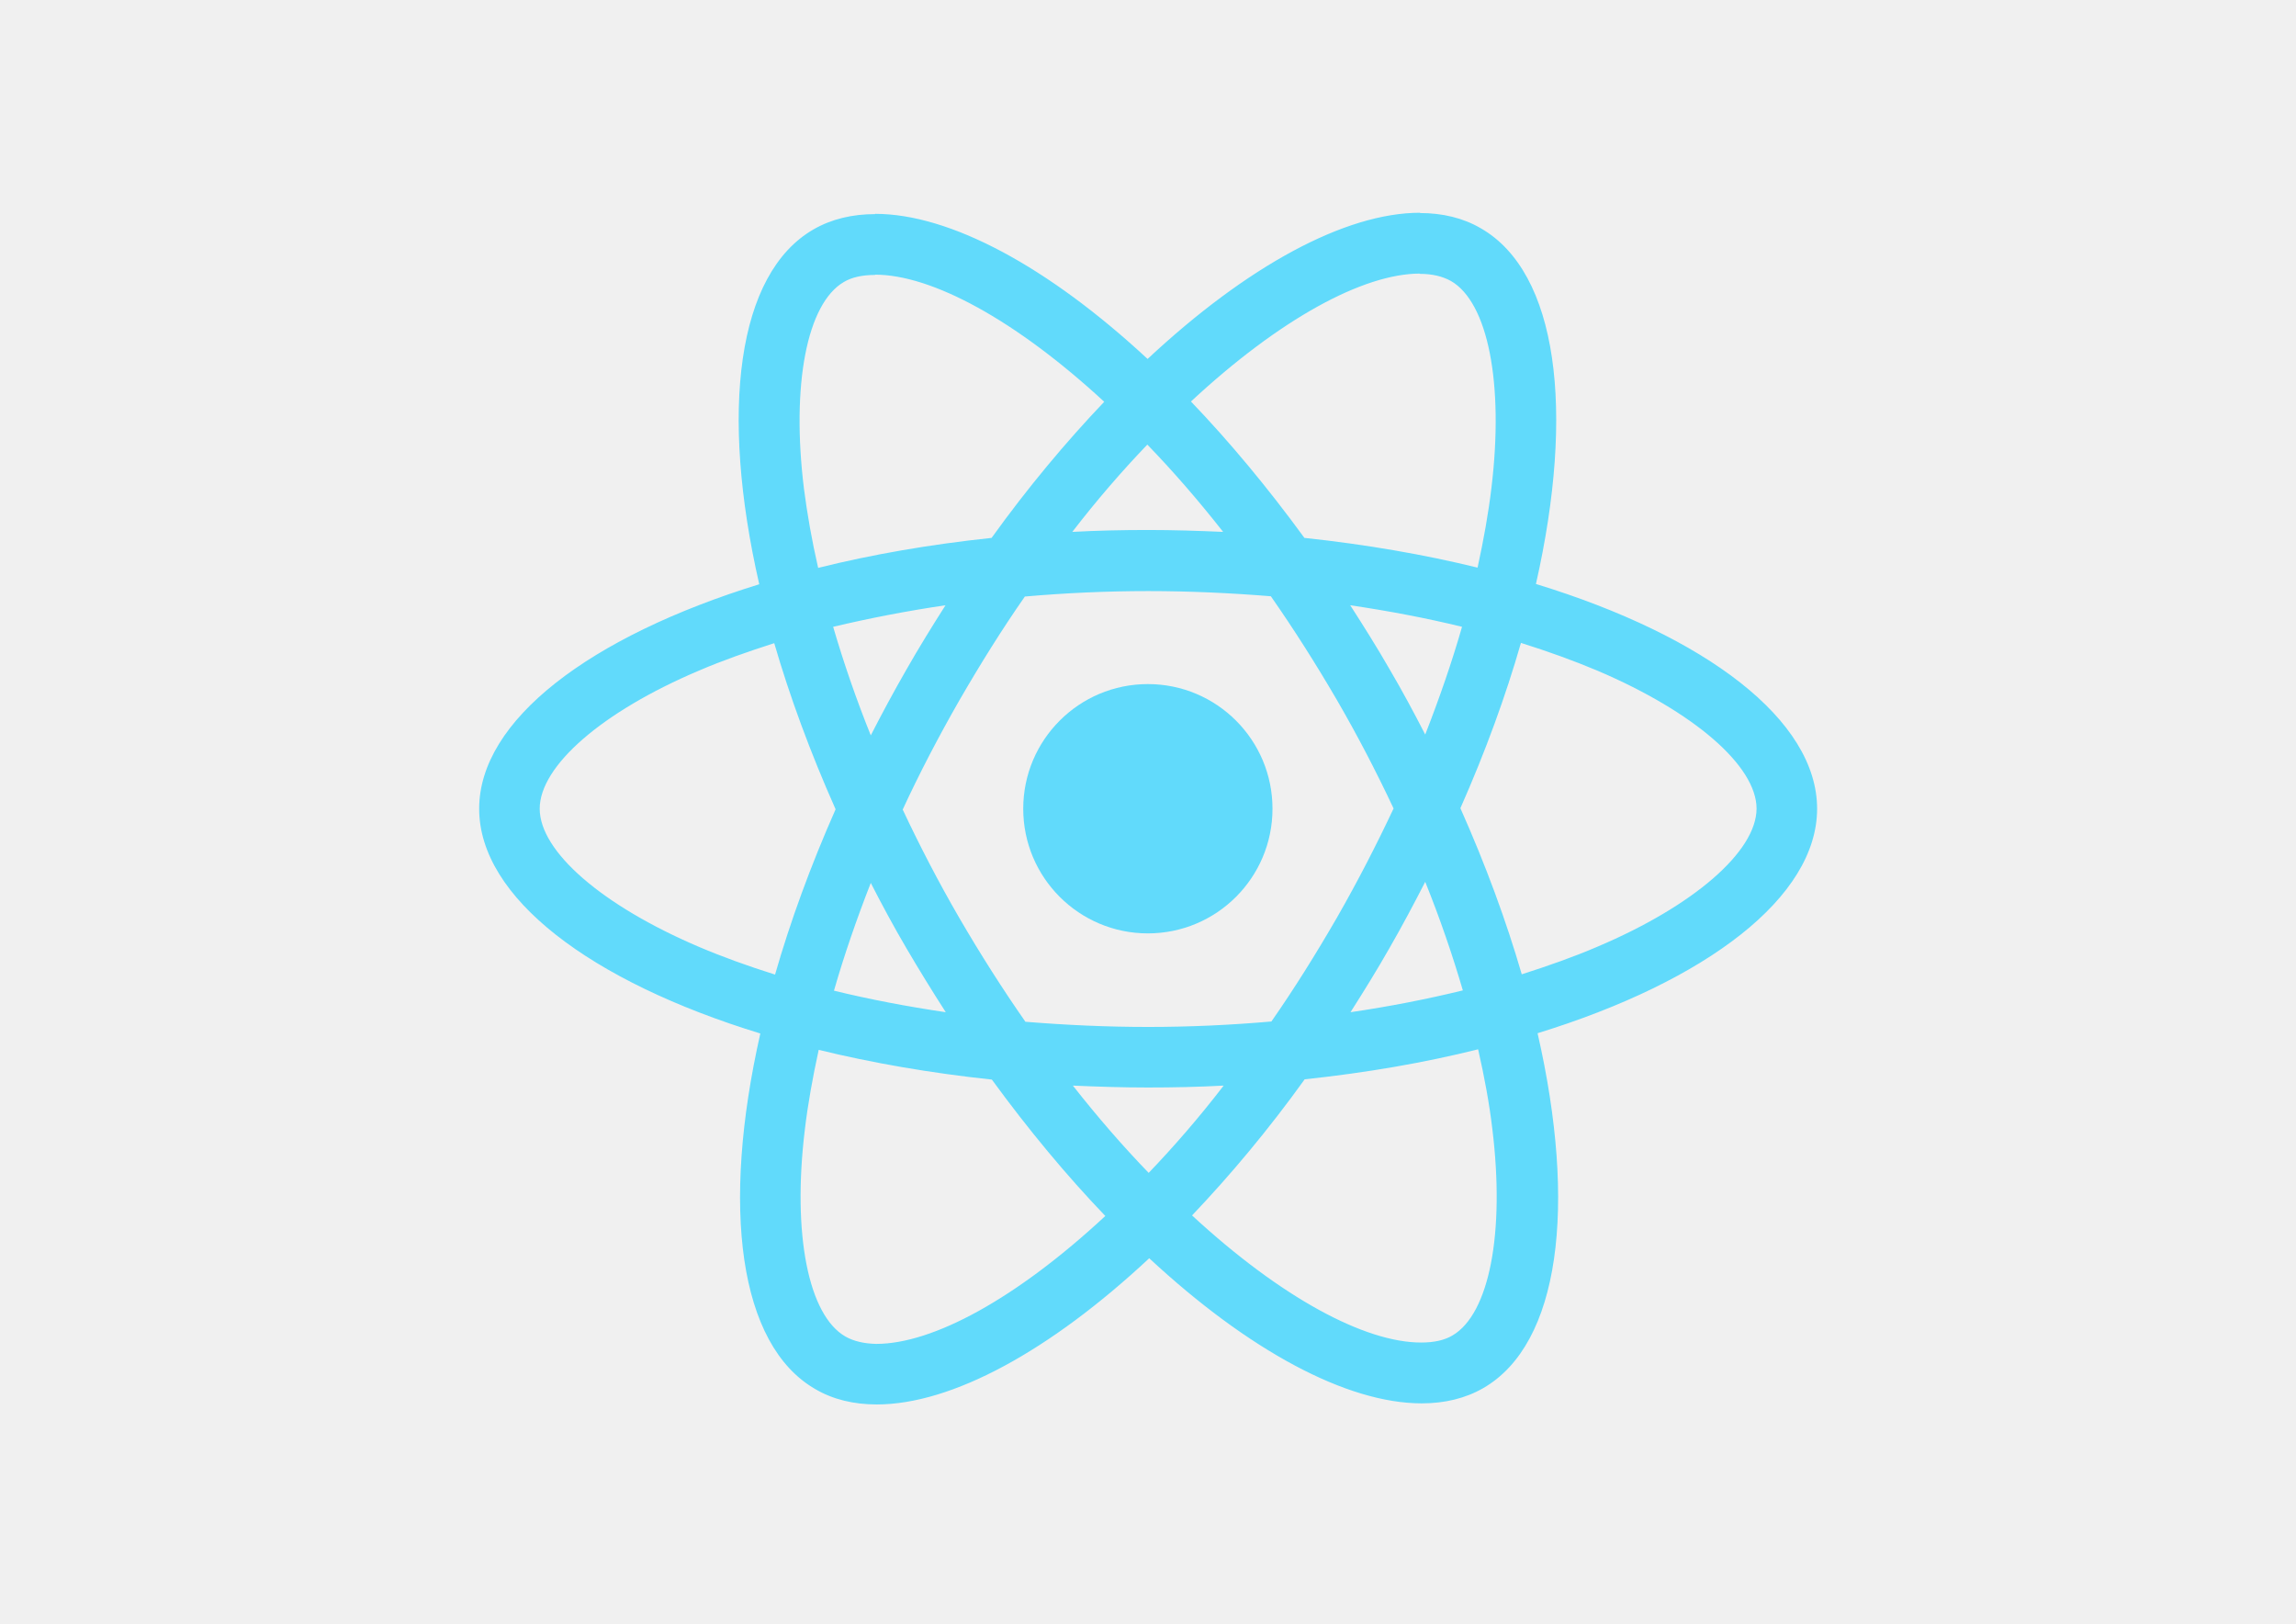
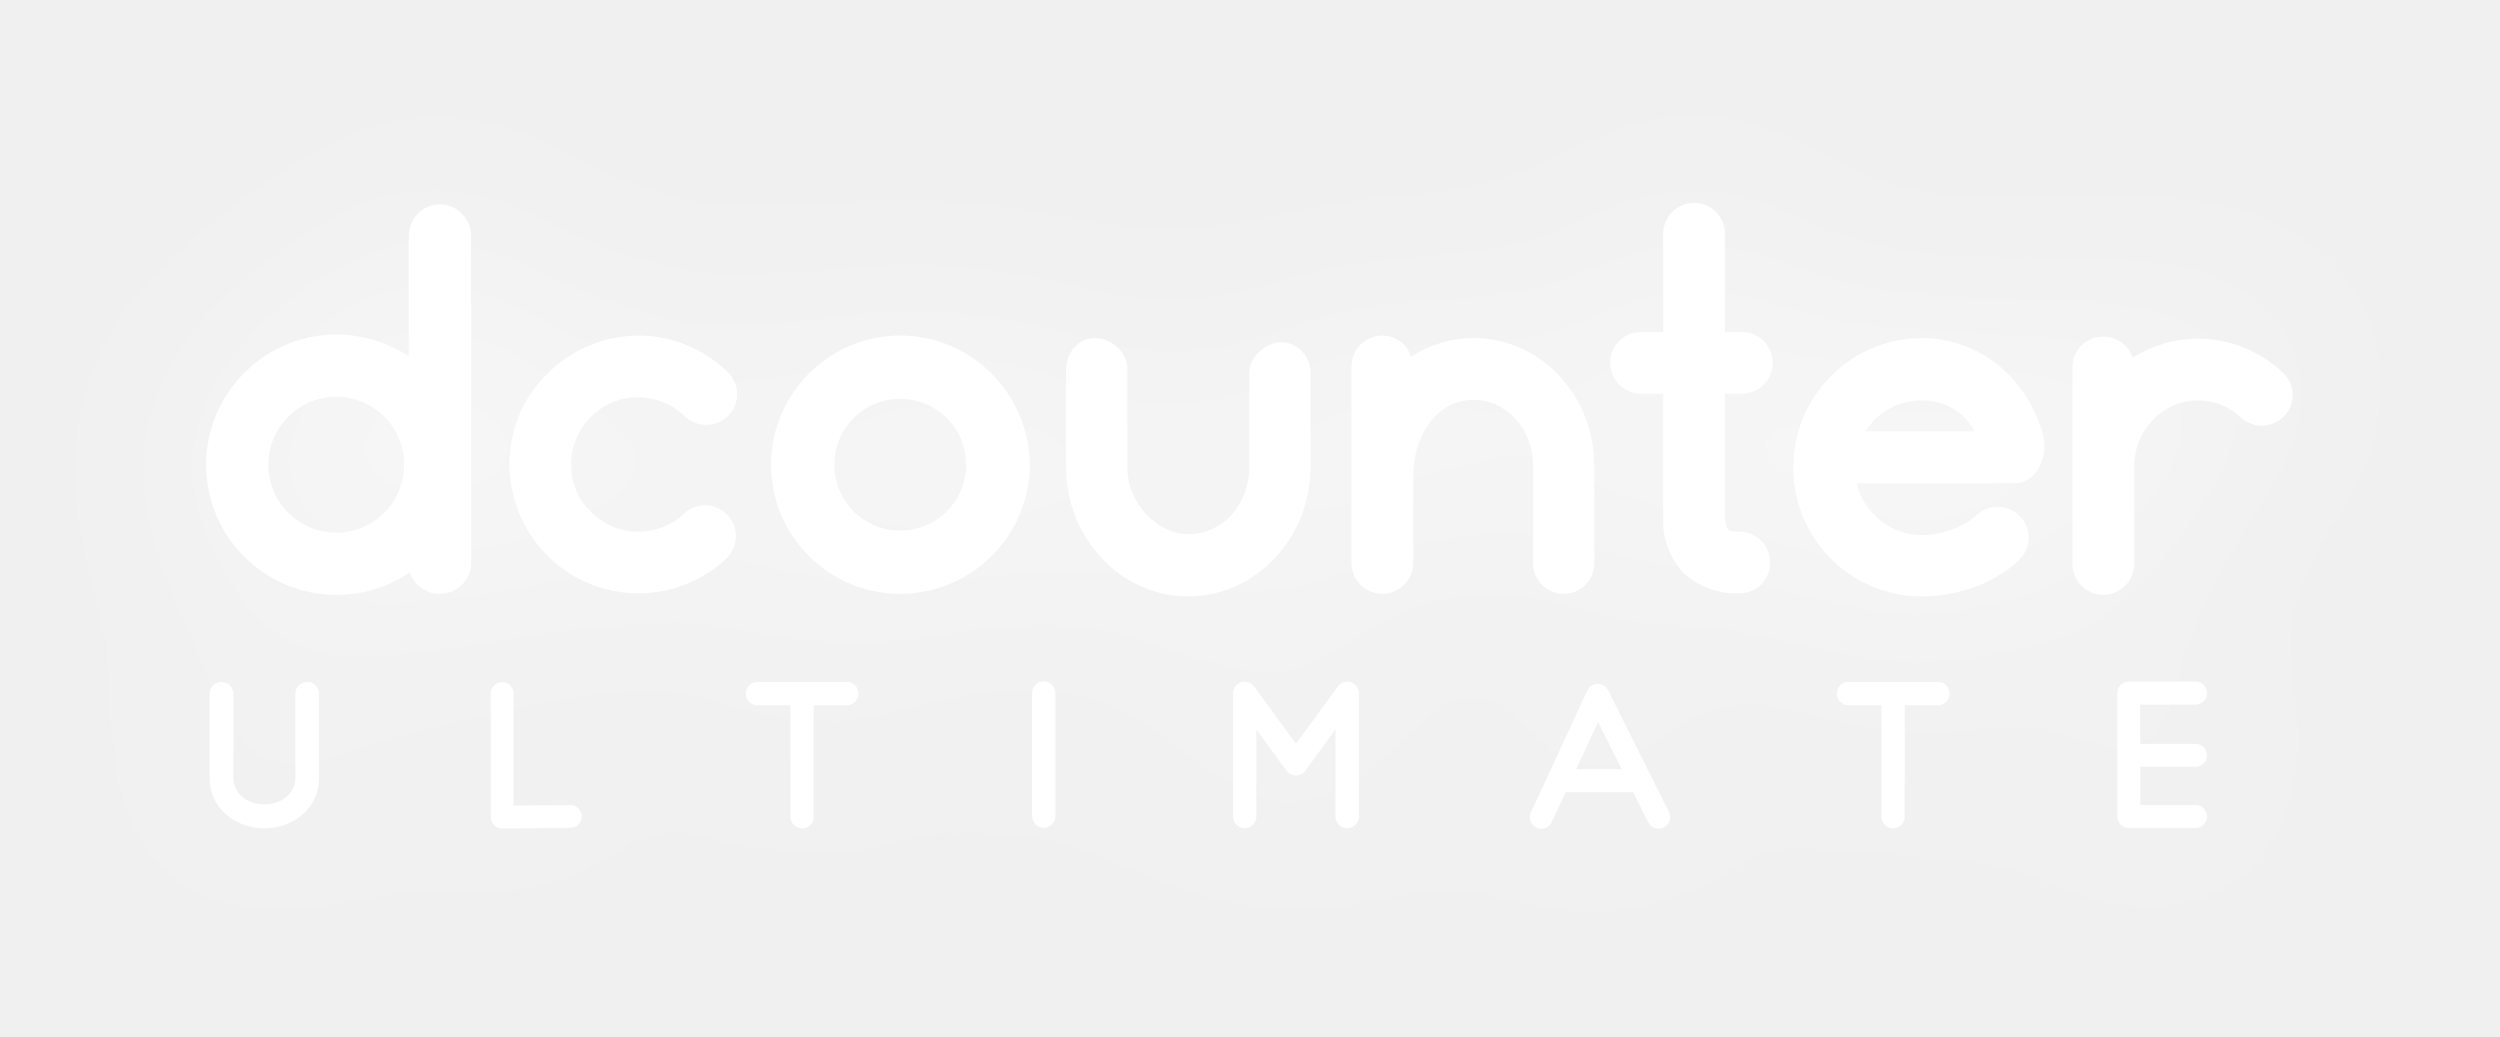
- <svg xmlns="http://www.w3.org/2000/svg" viewBox="0 0 841.9 595.3">
-   <g fill="#61DAFB">
-     <path d="M666.3 296.5c0-32.5-40.7-63.3-103.1-82.4 14.4-63.6 8-114.2-20.2-130.4-6.5-3.8-14.1-5.6-22.4-5.6v22.3c4.6 0 8.3.9 11.4 2.6 13.6 7.8 19.5 37.5 14.9 75.7-1.1 9.4-2.9 19.3-5.1 29.4-19.6-4.8-41-8.5-63.5-10.9-13.5-18.5-27.5-35.3-41.6-50 32.6-30.3 63.2-46.9 84-46.9V78c-27.5 0-63.5 19.6-99.9 53.6-36.4-33.8-72.4-53.2-99.9-53.2v22.3c20.7 0 51.4 16.5 84 46.6-14 14.7-28 31.4-41.3 49.9-22.6 2.4-44 6.1-63.6 11-2.3-10-4-19.7-5.2-29-4.7-38.2 1.1-67.9 14.6-75.8 3-1.8 6.9-2.6 11.5-2.6V78.5c-8.4 0-16 1.8-22.6 5.6-28.1 16.2-34.4 66.7-19.9 130.1-62.2 19.2-102.7 49.9-102.7 82.3 0 32.5 40.7 63.3 103.1 82.4-14.4 63.6-8 114.2 20.2 130.4 6.5 3.8 14.1 5.6 22.5 5.6 27.5 0 63.5-19.6 99.9-53.6 36.4 33.8 72.4 53.2 99.9 53.2 8.4 0 16-1.8 22.6-5.6 28.1-16.2 34.4-66.7 19.9-130.1 62-19.1 102.5-49.9 102.5-82.3zm-130.2-66.7c-3.7 12.9-8.3 26.2-13.5 39.5-4.1-8-8.4-16-13.1-24-4.6-8-9.5-15.8-14.4-23.4 14.2 2.1 27.9 4.7 41 7.9zm-45.8 106.5c-7.8 13.5-15.8 26.3-24.1 38.2-14.9 1.3-30 2-45.2 2-15.1 0-30.2-.7-45-1.9-8.3-11.9-16.4-24.6-24.2-38-7.6-13.1-14.5-26.4-20.8-39.8 6.2-13.4 13.2-26.8 20.7-39.9 7.8-13.5 15.8-26.3 24.1-38.2 14.9-1.3 30-2 45.2-2 15.1 0 30.2.7 45 1.9 8.3 11.9 16.4 24.6 24.2 38 7.6 13.1 14.5 26.4 20.8 39.8-6.3 13.4-13.2 26.8-20.7 39.9zm32.3-13c5.4 13.4 10 26.8 13.8 39.8-13.1 3.2-26.9 5.9-41.2 8 4.9-7.7 9.8-15.6 14.4-23.7 4.6-8 8.9-16.1 13-24.1zM421.2 430c-9.3-9.6-18.6-20.3-27.8-32 9 .4 18.2.7 27.5.7 9.4 0 18.7-.2 27.8-.7-9 11.7-18.3 22.4-27.5 32zm-74.4-58.9c-14.2-2.1-27.9-4.7-41-7.9 3.7-12.9 8.3-26.2 13.5-39.5 4.1 8 8.4 16 13.1 24 4.7 8 9.5 15.8 14.4 23.4zM420.7 163c9.3 9.6 18.6 20.3 27.8 32-9-.4-18.2-.7-27.5-.7-9.4 0-18.7.2-27.8.7 9-11.7 18.3-22.4 27.5-32zm-74 58.9c-4.9 7.7-9.8 15.6-14.4 23.7-4.6 8-8.9 16-13 24-5.4-13.4-10-26.8-13.8-39.8 13.1-3.1 26.9-5.8 41.2-7.9zm-90.5 125.2c-35.4-15.1-58.3-34.9-58.3-50.6 0-15.7 22.9-35.6 58.3-50.6 8.6-3.7 18-7 27.7-10.1 5.7 19.6 13.2 40 22.5 60.9-9.2 20.8-16.6 41.1-22.2 60.6-9.9-3.1-19.3-6.5-28-10.2zM310 490c-13.6-7.8-19.5-37.5-14.9-75.7 1.1-9.4 2.9-19.3 5.1-29.4 19.6 4.8 41 8.5 63.5 10.9 13.5 18.5 27.5 35.3 41.6 50-32.6 30.3-63.2 46.9-84 46.9-4.5-.1-8.3-1-11.3-2.7zm237.2-76.2c4.7 38.2-1.1 67.9-14.6 75.8-3 1.8-6.9 2.6-11.5 2.6-20.7 0-51.4-16.5-84-46.6 14-14.7 28-31.4 41.3-49.9 22.6-2.4 44-6.1 63.6-11 2.3 10.1 4.1 19.8 5.2 29.1zm38.5-66.7c-8.6 3.7-18 7-27.7 10.1-5.7-19.6-13.2-40-22.5-60.9 9.2-20.8 16.6-41.1 22.2-60.6 9.9 3.1 19.3 6.5 28.1 10.2 35.4 15.1 58.3 34.9 58.3 50.6-.1 15.7-23 35.6-58.4 50.6zM320.8 78.4z" />
-     <circle cx="420.9" cy="296.5" r="45.7" />
-     <path d="M520.5 78.1z" />
+ <svg xmlns="http://www.w3.org/2000/svg" width="311" height="129" viewBox="0 0 311 129" fill="none">
+   <g filter="url(#filter0_d)">
+     <path d="M54.696 25.424C52.584 25.424 50.856 27.216 50.856 29.328V44.304C48.232 42.64 45.16 41.616 41.832 41.616C32.936 41.616 25.64 48.912 25.64 57.808C25.64 66.768 32.936 74 41.832 74C45.224 74 48.424 72.976 50.984 71.184C51.496 72.784 52.968 73.872 54.696 73.872C56.872 73.872 58.6 72.144 58.6 70.032V29.328C58.6 27.216 56.872 25.424 54.696 25.424ZM41.832 66.256C37.16 66.256 33.384 62.48 33.384 57.808C33.384 53.136 37.16 49.36 41.832 49.36C46.504 49.36 50.28 53.136 50.28 57.808C50.28 62.48 46.504 66.256 41.832 66.256ZM79.436 73.808C75.213 73.808 71.308 72.208 68.3 69.328C65.228 66.32 63.501 62.352 63.373 58.064C63.309 53.84 64.844 49.744 67.916 46.672C70.861 43.6 74.829 41.872 79.117 41.744C83.404 41.68 87.436 43.28 90.508 46.288C92.044 47.696 92.109 50.192 90.636 51.664C89.165 53.2 86.733 53.264 85.197 51.792C83.597 50.256 81.484 49.424 79.245 49.424C77.004 49.424 74.957 50.384 73.356 51.984C71.885 53.584 70.989 55.696 71.052 57.936C71.052 60.112 72.013 62.288 73.612 63.76C75.213 65.36 77.325 66.192 79.501 66.128C81.612 66.128 83.597 65.296 85.132 63.888C86.605 62.416 89.1 62.544 90.508 64.08C91.981 65.616 91.853 68.048 90.317 69.52C87.436 72.208 83.66 73.744 79.692 73.808H79.436ZM111.984 73.872C103.152 73.872 95.92 66.704 95.92 57.808C95.92 48.976 103.152 41.744 111.984 41.744C120.816 41.744 128.048 48.976 128.112 57.872C128.048 66.704 120.816 73.872 111.984 73.872ZM111.984 49.616C107.44 49.616 103.792 53.264 103.792 57.808C103.792 62.352 107.44 66 111.984 66C116.528 66 120.176 62.352 120.176 57.808C120.176 53.264 116.528 49.616 111.984 49.616ZM147.791 74.192C139.47 74.192 132.623 66.96 132.623 58.128V45.904C132.623 43.792 134.223 42.064 136.207 42.064C138.255 42.064 140.239 43.792 140.239 45.904V58.128C140.239 62.736 144.079 66.448 147.791 66.448C152.143 66.448 155.407 62.736 155.407 58.128V46.416C155.407 44.24 157.647 42.576 159.375 42.576C161.359 42.576 163.023 44.24 163.023 46.416V58.128C163.023 66.96 156.175 74.192 147.791 74.192ZM183.355 42.064C180.475 42.064 177.851 42.896 175.547 44.368C175.035 42.832 173.627 41.744 171.963 41.744C169.851 41.744 168.123 43.472 168.123 45.584V70.032C168.123 72.144 169.851 73.872 171.963 73.872C174.075 73.872 175.803 72.144 175.803 70.032V59.152C175.803 54.736 178.363 49.744 183.355 49.744C187.387 49.744 190.715 53.392 190.715 57.936V70.032C190.715 72.144 192.379 73.872 194.555 73.872C196.667 73.872 198.331 72.144 198.331 70.032V57.936C198.331 49.168 191.611 42.064 183.355 42.064ZM216.371 66.128C215.923 66.128 215.347 66.192 215.027 65.872C214.579 65.488 214.707 64.72 214.579 64.208V48.976H216.691C218.803 48.976 220.531 47.248 220.531 45.136C220.531 43.024 218.803 41.296 216.691 41.296H214.579V29.072C214.579 26.96 212.851 25.232 210.739 25.232C208.627 25.232 206.899 26.96 206.899 29.072V41.296H204.147C202.035 41.296 200.306 43.024 200.306 45.136C200.306 47.248 202.035 48.976 204.147 48.976H206.899V65.104C206.899 67.088 207.795 69.392 209.075 70.864C210.547 72.528 212.595 73.424 214.707 73.744C215.283 73.808 215.795 73.808 216.371 73.808C218.483 73.808 220.211 72.144 220.211 69.968C220.211 67.856 218.483 66.128 216.371 66.128ZM253.805 57.808C254.061 57.168 254.317 56.528 254.317 55.952C254.445 53.84 253.293 51.472 252.269 49.68C249.965 45.84 246.253 43.152 241.901 42.32C240.941 42.128 240.045 42.064 239.085 42.064C230.189 42.064 223.085 49.36 223.085 58.128C223.085 67.024 230.189 74.192 239.085 74.192C242.733 74.192 247.661 73.04 251.181 69.648C252.717 68.176 252.781 65.68 251.245 64.208C249.773 62.672 247.341 62.672 245.805 64.144C244.141 65.744 241.133 66.576 239.085 66.576C235.117 66.576 231.853 63.76 230.957 60.112H250.669C252.205 60.112 253.293 59.024 253.805 57.808ZM239.085 49.808C241.965 49.808 244.333 51.216 245.613 53.648H232.045C233.581 51.28 236.141 49.808 239.085 49.808ZM283.986 46.352C281.106 43.664 277.394 42.128 273.426 42.128C270.482 42.128 267.666 43.024 265.298 44.496C264.786 42.96 263.378 41.872 261.65 41.872C259.538 41.872 257.81 43.536 257.81 45.648V70.16C257.81 72.272 259.538 74 261.65 74C263.762 74 265.49 72.272 265.49 70.16V58.064C265.49 53.52 269.074 49.808 273.426 49.808C275.41 49.808 277.33 50.576 278.738 51.92C280.338 53.392 282.706 53.264 284.178 51.728C285.65 50.192 285.522 47.76 283.986 46.352ZM32.872 103.048C29.584 103.048 26.08 100.816 26.08 96.712V86.296C26.08 85.48 26.728 84.832 27.544 84.832C28.36 84.832 29.032 85.48 29.032 86.296V96.712C29.032 98.92 30.976 100.072 32.872 100.072C34.792 100.072 36.736 98.92 36.736 96.712V86.296C36.736 85.48 37.408 84.832 38.224 84.832C39.04 84.832 39.688 85.48 39.688 86.296V96.712C39.688 100.816 36.184 103.048 32.872 103.048ZM62.469 103.072C62.109 103.072 61.749 102.928 61.485 102.664C61.221 102.4 61.053 102.04 61.053 101.656V86.272C61.053 85.48 61.701 84.856 62.469 84.856C63.261 84.856 63.885 85.48 63.885 86.272V100.216L70.941 100.144H70.965C71.733 100.144 72.357 100.768 72.381 101.536C72.381 102.328 71.757 102.976 70.965 102.976L62.493 103.072H62.469ZM105.357 84.832H94.221C93.429 84.832 92.781 85.48 92.781 86.272C92.781 87.088 93.429 87.736 94.221 87.736H98.325V101.584C98.325 102.4 98.973 103.048 99.789 103.048C100.581 103.048 101.229 102.4 101.229 101.584V87.736H105.357C106.149 87.736 106.797 87.088 106.797 86.272C106.797 85.48 106.149 84.832 105.357 84.832ZM129.832 102.976C129.04 102.976 128.392 102.328 128.392 101.512V86.224C128.392 85.408 129.04 84.76 129.832 84.76C130.648 84.76 131.296 85.408 131.296 86.224V101.512C131.296 102.328 130.648 102.976 129.832 102.976ZM169.036 86.224V86.152C169.036 86.128 169.036 86.104 169.036 86.08V86.008C169.012 85.984 169.012 85.96 169.012 85.936C169.012 85.912 168.988 85.888 168.988 85.864C168.988 85.84 168.988 85.816 168.964 85.792C168.964 85.768 168.964 85.768 168.94 85.744C168.94 85.72 168.94 85.696 168.916 85.672C168.916 85.648 168.892 85.624 168.892 85.6C168.868 85.576 168.868 85.576 168.868 85.552C168.844 85.528 168.82 85.504 168.82 85.48L168.772 85.432C168.772 85.408 168.748 85.384 168.724 85.36C168.724 85.336 168.7 85.336 168.7 85.312C168.676 85.288 168.652 85.288 168.652 85.264L168.604 85.216C168.58 85.192 168.556 85.168 168.532 85.168C168.532 85.144 168.508 85.12 168.484 85.12L168.46 85.096C168.436 85.072 168.436 85.072 168.436 85.072L168.364 85.024C168.34 85.024 168.316 85 168.316 85L168.244 84.952C168.22 84.952 168.196 84.952 168.172 84.928C168.148 84.928 168.124 84.904 168.124 84.904C168.1 84.904 168.076 84.88 168.028 84.88C168.028 84.88 168.004 84.88 167.98 84.856C167.956 84.856 167.932 84.856 167.908 84.832H167.836C167.812 84.832 167.788 84.832 167.764 84.808H167.716C167.668 84.808 167.644 84.808 167.62 84.808H167.596C167.572 84.808 167.572 84.808 167.548 84.808H167.476C167.452 84.808 167.428 84.808 167.404 84.832H167.332C167.308 84.832 167.284 84.832 167.26 84.856H167.188C167.164 84.88 167.14 84.88 167.116 84.88C167.092 84.904 167.092 84.904 167.068 84.904C167.044 84.928 167.02 84.928 166.996 84.928L166.924 84.976C166.9 84.976 166.9 84.976 166.876 85C166.852 85 166.828 85.024 166.804 85.048C166.78 85.048 166.78 85.072 166.756 85.072C166.732 85.096 166.708 85.096 166.684 85.12L166.636 85.168C166.612 85.168 166.612 85.192 166.588 85.216C166.564 85.24 166.54 85.24 166.54 85.264C166.516 85.288 166.492 85.288 166.492 85.312C166.468 85.336 166.444 85.36 166.444 85.384C166.42 85.384 166.42 85.384 166.42 85.408L161.212 92.536L156.028 85.408C156.004 85.384 156.004 85.384 155.98 85.384C155.98 85.36 155.956 85.336 155.932 85.312C155.932 85.288 155.908 85.288 155.884 85.264C155.884 85.24 155.86 85.24 155.86 85.216C155.836 85.192 155.812 85.168 155.788 85.168C155.764 85.144 155.764 85.144 155.74 85.12L155.668 85.072C155.668 85.072 155.644 85.048 155.62 85.048C155.596 85.024 155.572 85 155.548 85C155.548 84.976 155.524 84.976 155.5 84.976L155.428 84.928C155.404 84.928 155.404 84.928 155.38 84.904C155.356 84.904 155.332 84.904 155.308 84.88C155.284 84.88 155.26 84.88 155.236 84.856H155.164C155.14 84.832 155.116 84.832 155.092 84.832H155.02C154.996 84.808 154.972 84.808 154.972 84.808H154.876C154.852 84.808 154.852 84.808 154.828 84.808C154.78 84.808 154.756 84.808 154.732 84.808H154.684C154.636 84.832 154.612 84.832 154.588 84.832H154.54C154.492 84.856 154.468 84.856 154.444 84.856C154.42 84.88 154.42 84.88 154.396 84.88C154.372 84.88 154.348 84.904 154.324 84.904C154.3 84.904 154.276 84.928 154.252 84.928C154.228 84.952 154.204 84.952 154.18 84.952C154.18 84.976 154.156 84.976 154.132 85C154.108 85 154.084 85.024 154.06 85.024C154.036 85.048 154.012 85.048 154.012 85.072C153.988 85.072 153.988 85.072 153.988 85.096C153.964 85.096 153.964 85.096 153.94 85.12L153.892 85.168C153.868 85.168 153.844 85.192 153.844 85.216C153.82 85.216 153.796 85.24 153.796 85.264L153.724 85.312C153.724 85.336 153.7 85.336 153.7 85.36C153.676 85.384 153.652 85.408 153.652 85.432L153.604 85.48C153.604 85.504 153.58 85.528 153.58 85.552L153.532 85.6C153.532 85.624 153.532 85.648 153.508 85.672C153.508 85.696 153.484 85.72 153.484 85.744C153.484 85.768 153.46 85.768 153.46 85.792C153.46 85.816 153.436 85.84 153.436 85.864C153.436 85.888 153.436 85.912 153.412 85.936V86.008C153.412 86.032 153.388 86.056 153.388 86.08V86.152C153.388 86.176 153.388 86.2 153.388 86.224V86.272V101.56C153.388 102.376 154.036 103.024 154.828 103.024C155.644 103.024 156.292 102.376 156.292 101.56V90.736L160.036 95.872C160.324 96.232 160.756 96.472 161.212 96.472C161.692 96.472 162.124 96.232 162.388 95.872L166.132 90.736V101.56C166.132 102.376 166.78 103.024 167.596 103.024C168.388 103.024 169.06 102.376 169.06 101.56V86.272C169.06 86.248 169.036 86.248 169.036 86.224ZM207.611 101.008L200.051 85.864C199.787 85.384 199.307 85.072 198.755 85.072H198.731C198.179 85.096 197.699 85.408 197.459 85.912L190.451 101.056C190.115 101.776 190.427 102.616 191.147 102.952C191.339 103.048 191.531 103.096 191.747 103.096C192.275 103.096 192.803 102.784 193.043 102.256L194.771 98.536C194.819 98.56 194.867 98.56 194.939 98.56H203.147H203.171L205.043 102.304C205.403 103 206.267 103.288 206.963 102.928C207.683 102.592 207.971 101.728 207.611 101.008ZM196.091 95.68L198.803 89.824L201.731 95.68H196.091ZM241.079 84.832H229.943C229.151 84.832 228.503 85.48 228.503 86.272C228.503 87.088 229.151 87.736 229.943 87.736H234.047V101.584C234.047 102.4 234.695 103.048 235.511 103.048C236.303 103.048 236.951 102.4 236.951 101.584V87.736H241.079C241.871 87.736 242.519 87.088 242.519 86.272C242.519 85.48 241.871 84.832 241.079 84.832ZM273.114 95.392C273.906 95.392 274.554 94.768 274.554 93.976C274.554 93.16 273.906 92.536 273.114 92.536H266.25V87.664H273.114C273.906 87.664 274.554 87.016 274.554 86.224C274.554 85.432 273.906 84.784 273.114 84.784H264.81C264.018 84.784 263.394 85.432 263.394 86.224V101.584C263.394 102.376 264.018 103 264.81 103H273.114C273.906 103 274.554 102.376 274.554 101.584C274.554 100.792 273.906 100.144 273.114 100.144H266.25V95.392H273.114Z" fill="white" />
  </g>
+   <defs>
+     <filter id="filter0_d" x="0.64" y="0.232" width="309.573" height="127.864" filterUnits="userSpaceOnUse" color-interpolation-filters="sRGB">
+       <feFlood flood-opacity="0" result="BackgroundImageFix" />
+       <feColorMatrix in="SourceAlpha" type="matrix" values="0 0 0 0 0 0 0 0 0 0 0 0 0 0 0 0 0 0 127 0" />
+       <feOffset />
+       <feGaussianBlur stdDeviation="12.5" />
+       <feColorMatrix type="matrix" values="0 0 0 0 1 0 0 0 0 1 0 0 0 0 1 0 0 0 0.75 0" />
+       <feBlend mode="normal" in2="BackgroundImageFix" result="effect1_dropShadow" />
+       <feBlend mode="normal" in="SourceGraphic" in2="effect1_dropShadow" result="shape" />
+     </filter>
+   </defs>
</svg>
